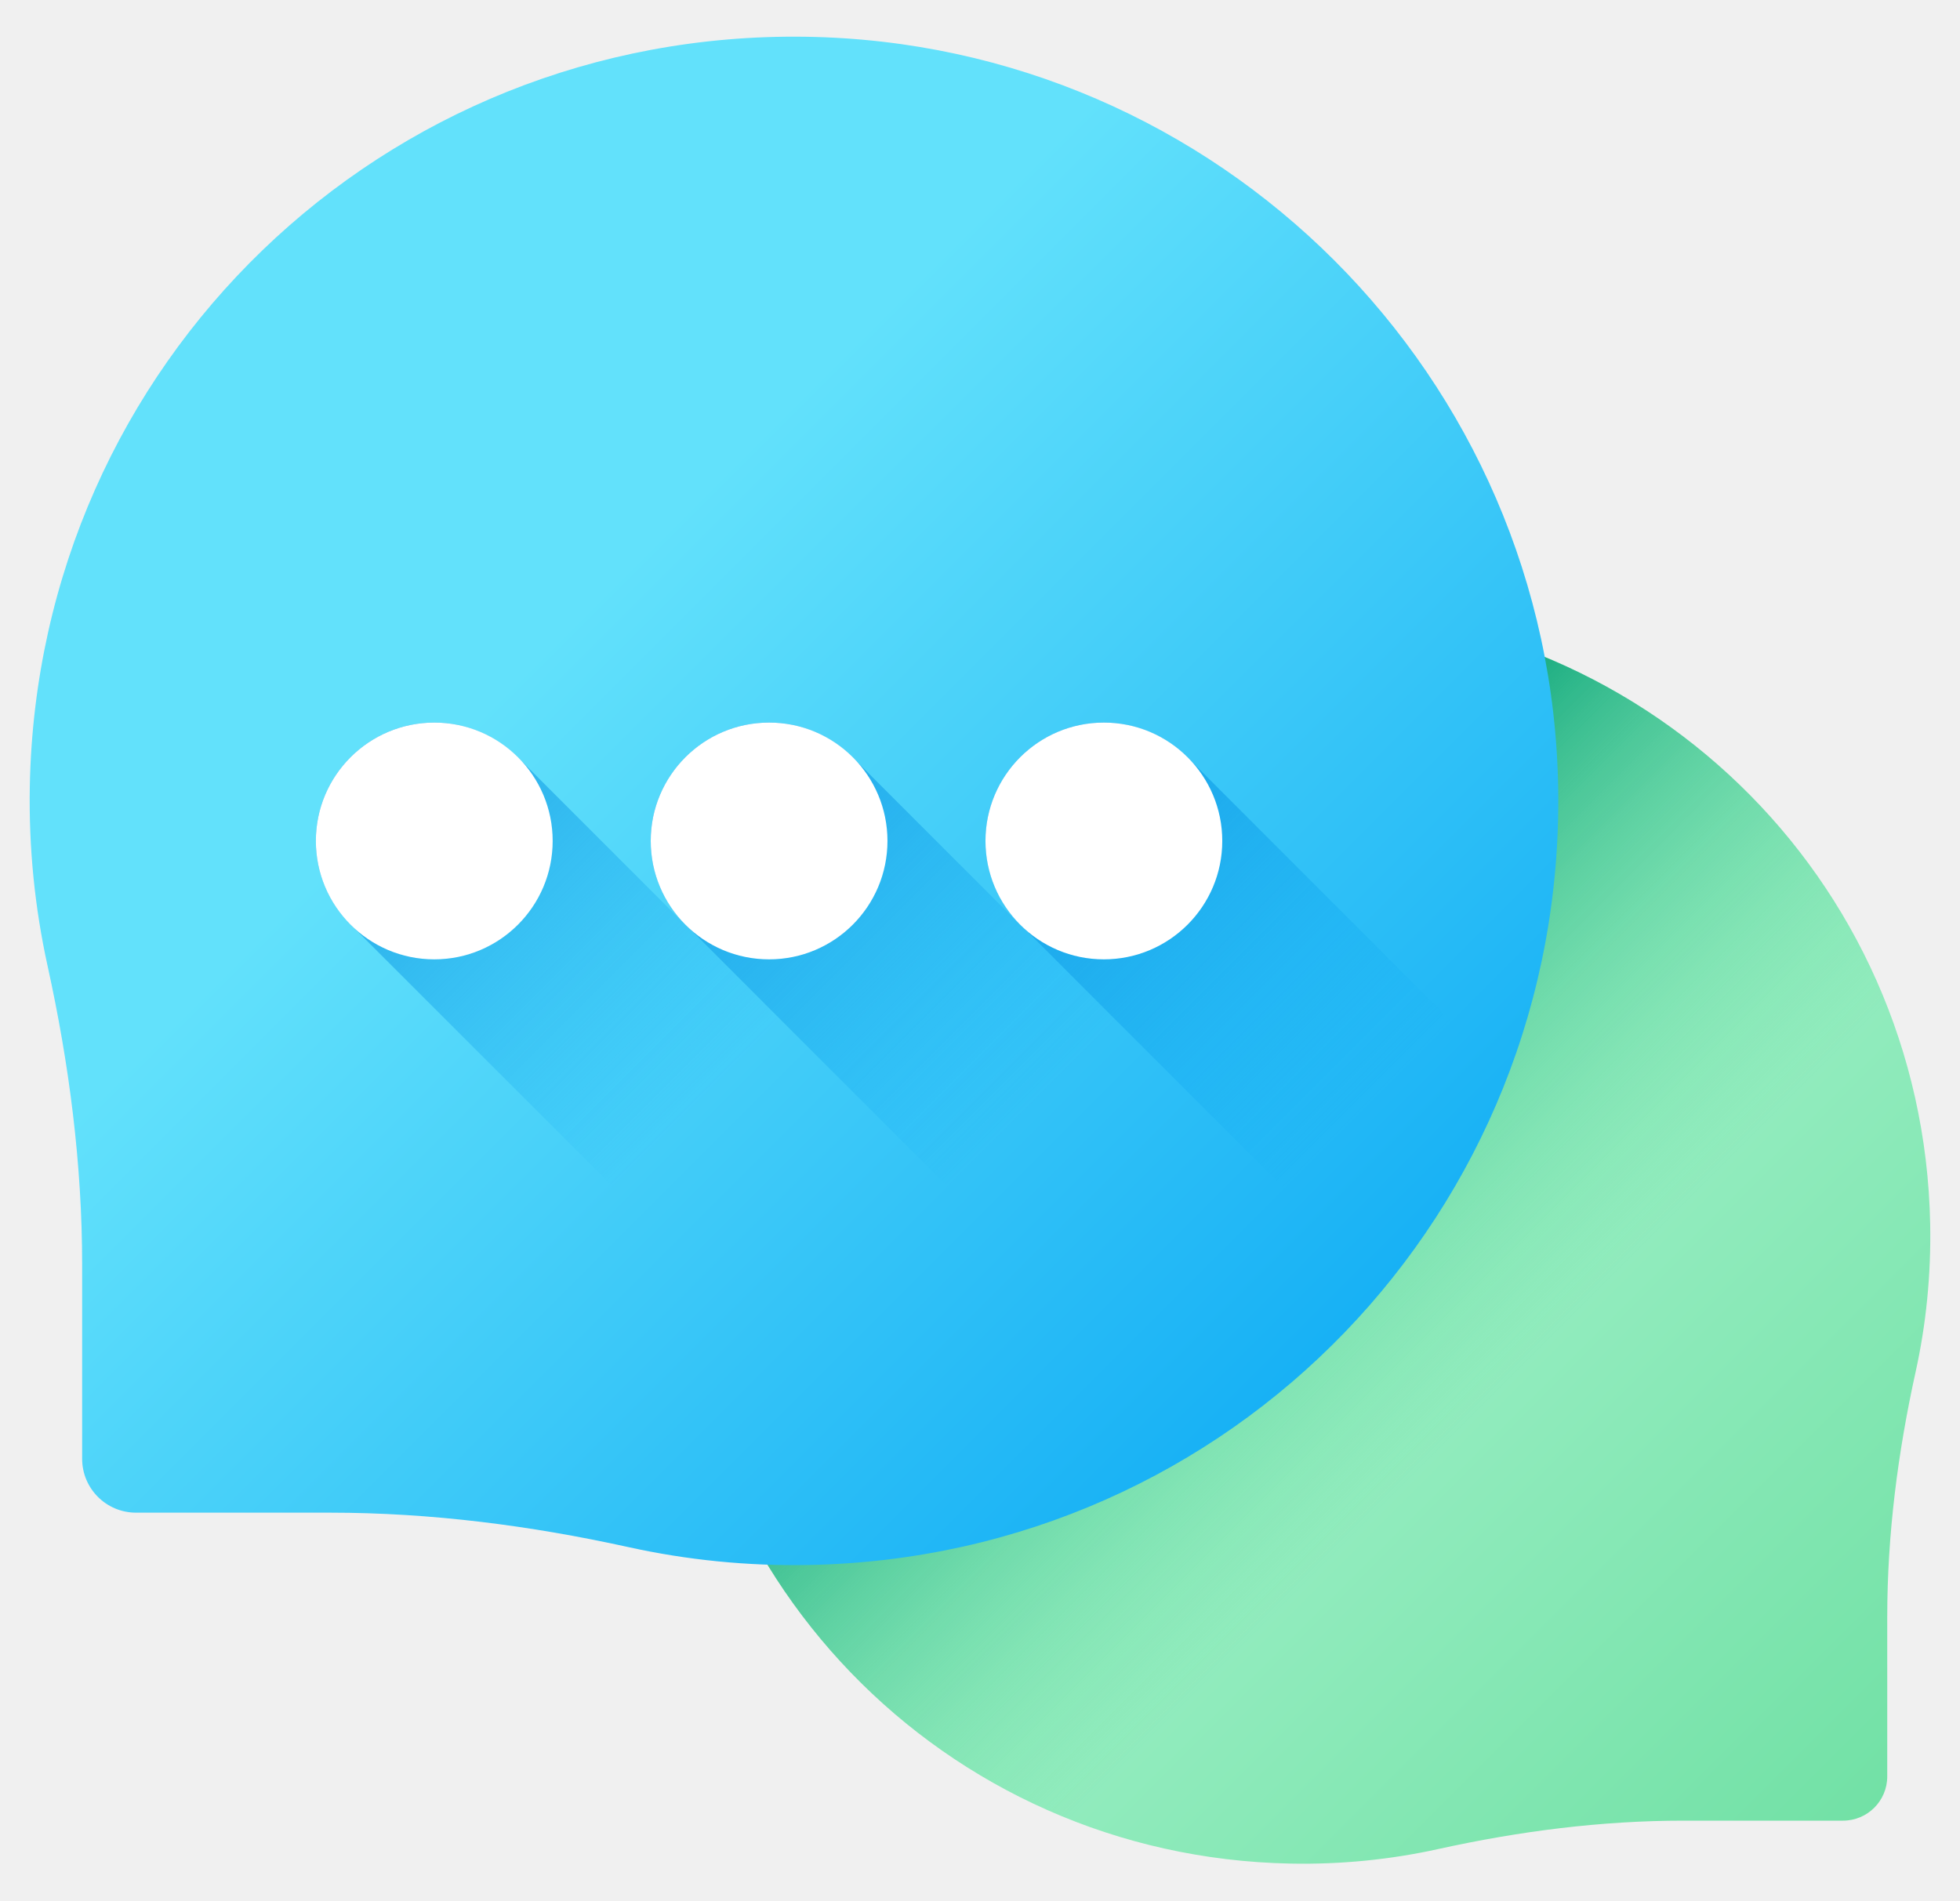
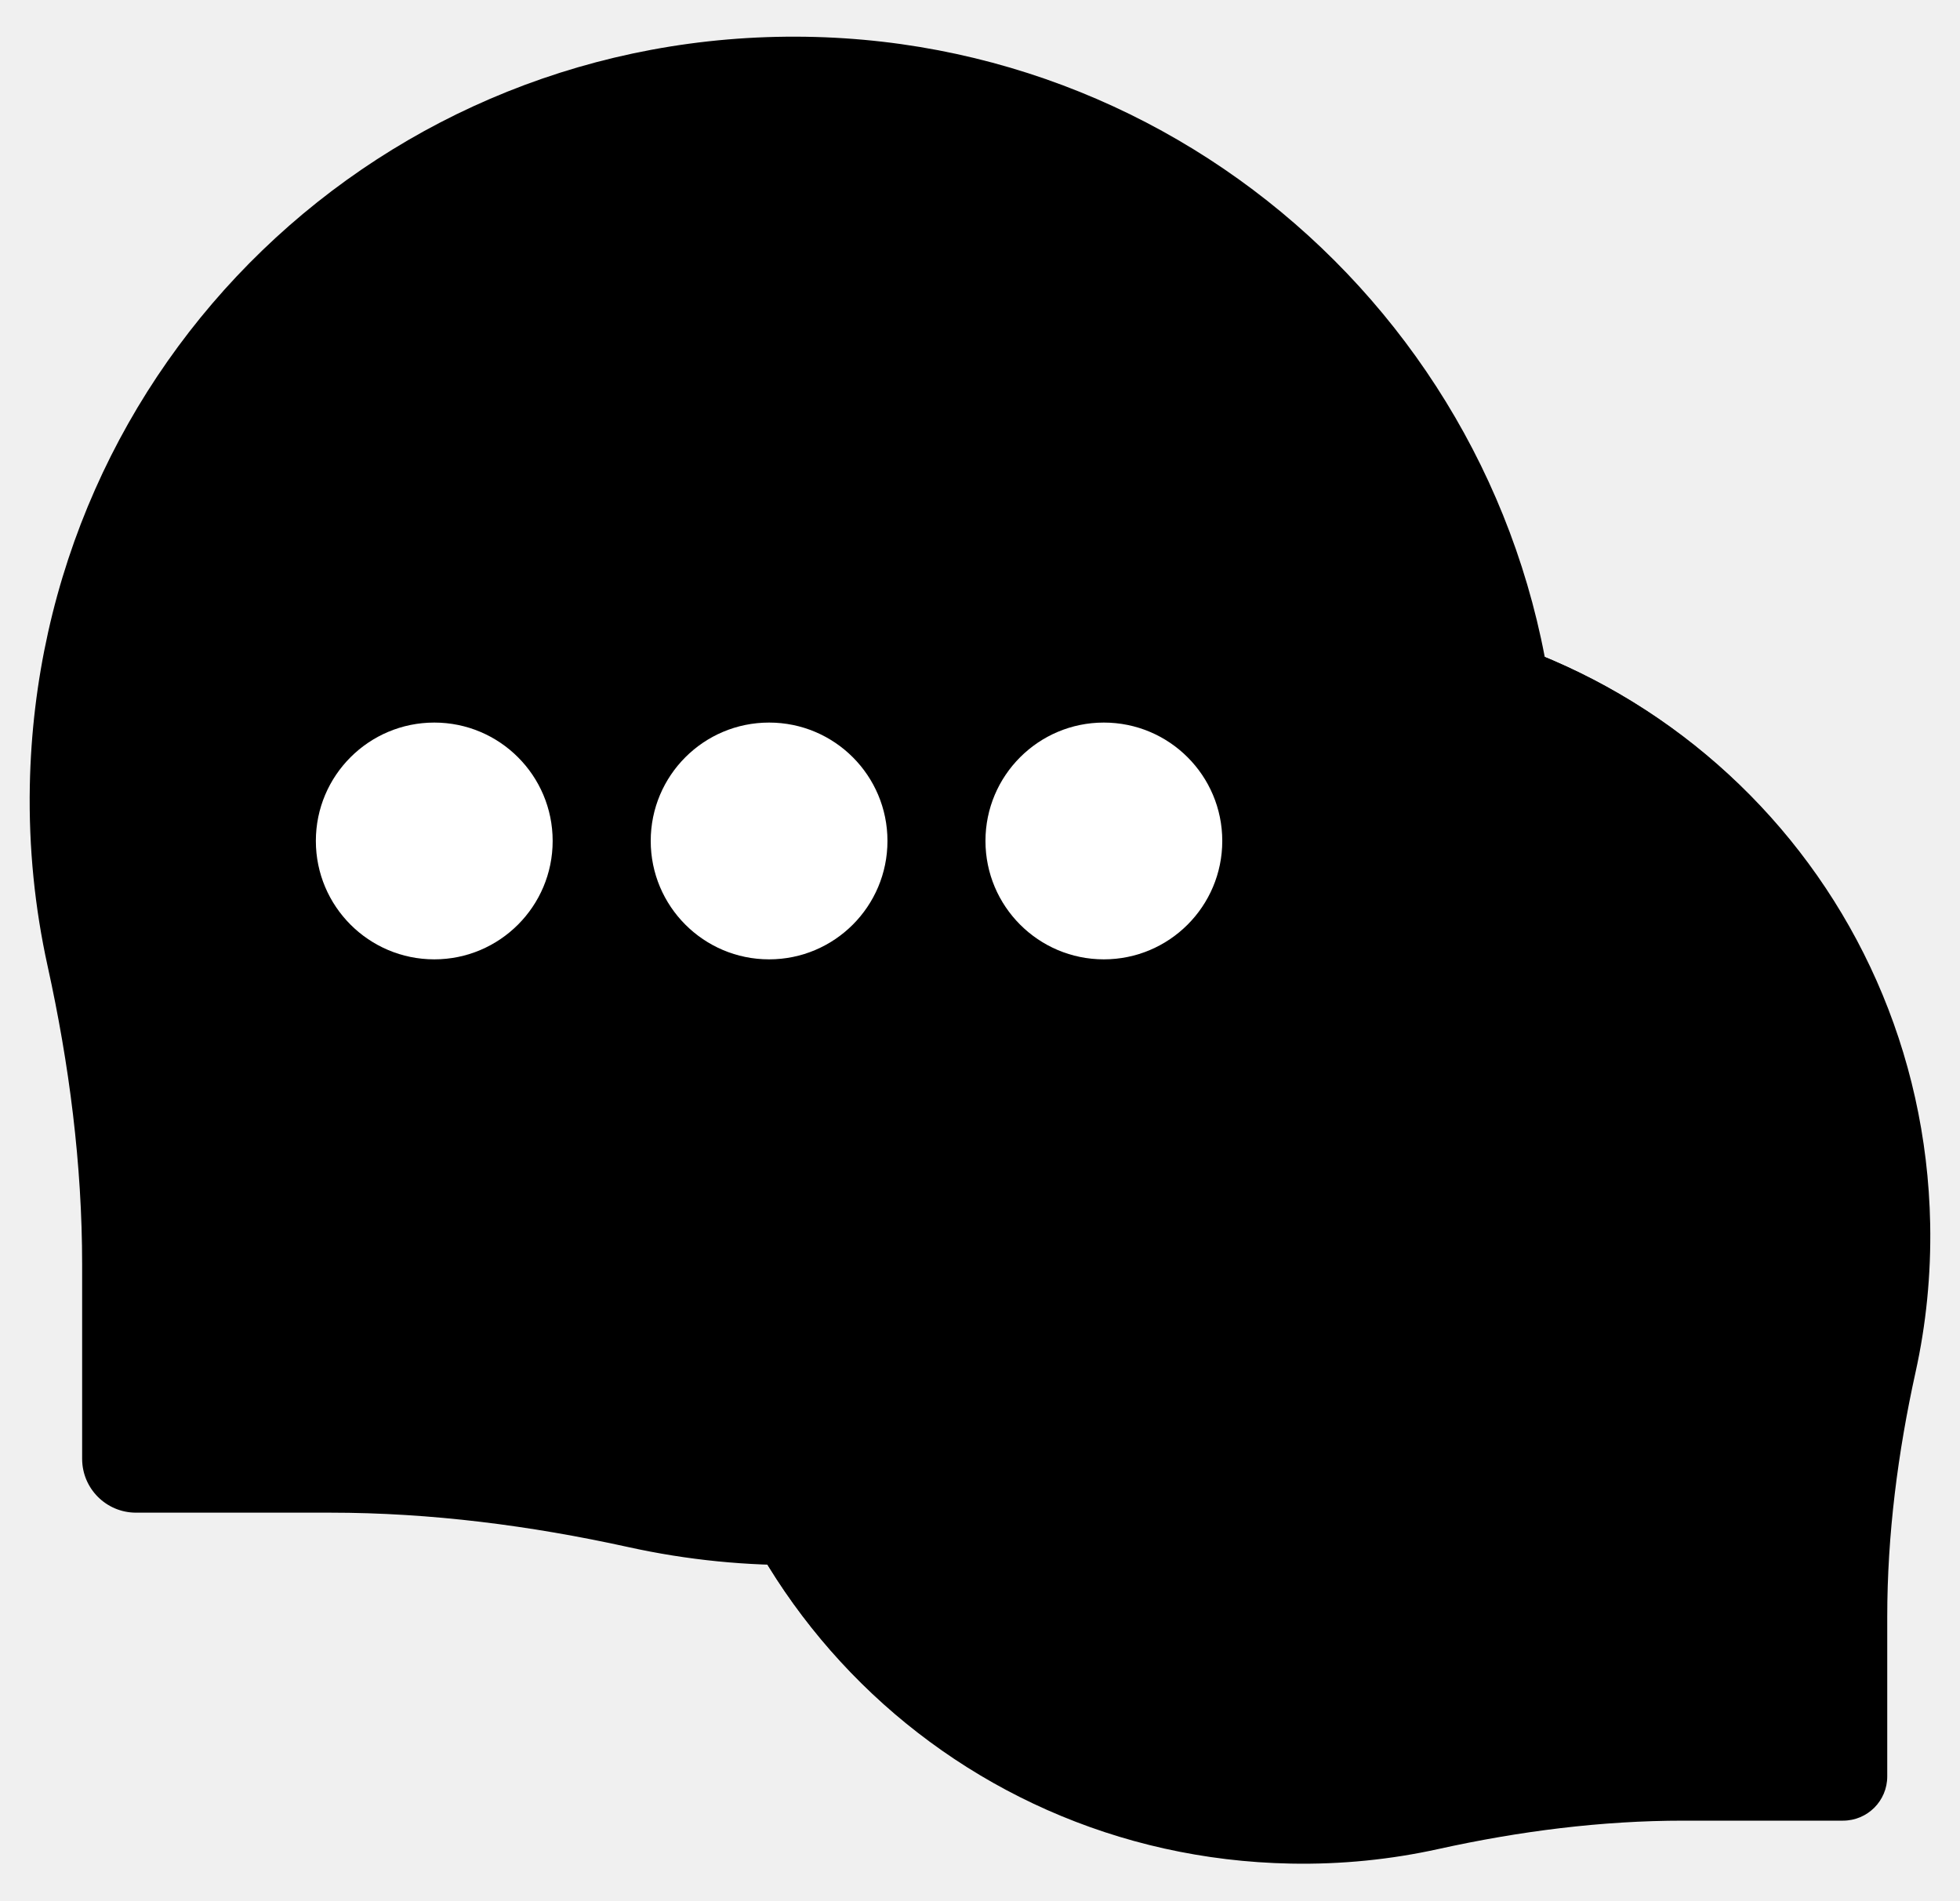
<svg xmlns="http://www.w3.org/2000/svg" width="33" height="32" viewBox="0 0 33 32" fill="none">
  <g clipPath="url(#clip0_4299_24227)">
    <path d="M21.773 10.258C27.616 10.169 32.385 14.768 32.498 20.61C32.514 21.468 32.429 22.303 32.252 23.104C31.953 24.46 31.775 25.84 31.775 27.229V29.913C31.775 30.324 31.442 30.657 31.03 30.657H28.346C26.957 30.657 25.578 30.835 24.221 31.134C23.421 31.311 22.586 31.397 21.728 31.38C15.886 31.267 11.287 26.498 11.376 20.655C11.463 14.952 16.07 10.345 21.773 10.258Z" fill="url(#paint0_linear_4299_24227)" />
    <path d="M21.773 10.258C27.616 10.169 32.385 14.768 32.498 20.61C32.514 21.468 32.429 22.303 32.252 23.104C31.953 24.46 31.775 25.84 31.775 27.229V29.913C31.775 30.324 31.442 30.657 31.03 30.657H28.346C26.957 30.657 25.578 30.835 24.221 31.134C23.421 31.311 22.586 31.397 21.728 31.38C15.886 31.267 11.287 26.498 11.376 20.655C11.463 14.952 16.07 10.345 21.773 10.258Z" fill="url(#paint1_linear_4299_24227)" />
    <path d="M13.569 0.619C6.45 0.511 0.64 6.113 0.502 13.231C0.482 14.276 0.587 15.293 0.802 16.269C1.166 17.921 1.383 19.602 1.383 21.294V24.564C1.383 25.065 1.789 25.471 2.29 25.471H5.56C7.252 25.471 8.933 25.688 10.585 26.052C11.561 26.267 12.578 26.372 13.623 26.352C20.741 26.214 26.343 20.404 26.235 13.286C26.129 6.338 20.517 0.725 13.569 0.619Z" fill="url(#paint2_linear_4299_24227)" />
    <path d="M8.762 12.796C8.398 12.41 7.884 12.167 7.312 12.167C6.211 12.167 5.318 13.06 5.318 14.161C5.318 14.733 5.561 15.247 5.947 15.611L10.247 19.91C10.61 20.297 11.125 20.539 11.697 20.539C12.798 20.539 13.69 19.647 13.69 18.546C13.69 17.974 13.448 17.459 13.062 17.096L8.762 12.796Z" fill="url(#paint3_linear_4299_24227)" />
    <path d="M7.312 16.154C8.412 16.154 9.305 15.261 9.305 14.16C9.305 13.059 8.412 12.167 7.312 12.167C6.211 12.167 5.318 13.059 5.318 14.16C5.318 15.261 6.211 16.154 7.312 16.154Z" fill="white" />
    <path d="M14.399 12.796C14.036 12.41 13.521 12.167 12.949 12.167C11.848 12.167 10.956 13.06 10.956 14.161C10.956 14.733 11.198 15.247 11.584 15.611L15.884 19.91C16.248 20.297 16.762 20.539 17.334 20.539C18.435 20.539 19.328 19.647 19.328 18.546C19.328 17.974 19.085 17.459 18.699 17.096L14.399 12.796Z" fill="url(#paint4_linear_4299_24227)" />
    <path d="M12.949 16.154C14.05 16.154 14.942 15.261 14.942 14.16C14.942 13.059 14.05 12.167 12.949 12.167C11.848 12.167 10.956 13.059 10.956 14.16C10.956 15.261 11.848 16.154 12.949 16.154Z" fill="white" />
    <path d="M20.036 12.796C19.672 12.41 19.158 12.167 18.585 12.167C17.485 12.167 16.592 13.06 16.592 14.161C16.592 14.733 16.835 15.247 17.221 15.611L21.521 19.91C21.884 20.297 22.399 20.539 22.971 20.539C24.072 20.539 24.964 19.647 24.964 18.546C24.964 17.974 24.722 17.459 24.335 17.096L20.036 12.796Z" fill="url(#paint5_linear_4299_24227)" />
    <path d="M18.585 16.154C19.686 16.154 20.579 15.261 20.579 14.16C20.579 13.059 19.686 12.167 18.585 12.167C17.485 12.167 16.592 13.059 16.592 14.16C16.592 15.261 17.485 16.154 18.585 16.154Z" fill="white" />
  </g>
  <defs>
    <linearGradient id="paint0_linear_4299_24227" x1="19.805" y1="18.688" x2="35.313" y2="34.196" gradientUnits="userSpaceOnUse">
-       <stop stop-color="#A7F3CE" />
-       <stop offset="1" stop-color="#61DB99" />
+       <stop stopColor="#A7F3CE" />
+       <stop offset="1" stopColor="#61DB99" />
    </linearGradient>
    <linearGradient id="paint1_linear_4299_24227" x1="24.881" y1="23.764" x2="18.294" y2="17.178" gradientUnits="userSpaceOnUse">
-       <stop stop-color="#61DB99" stop-opacity="0" />
-       <stop offset="1" stop-color="#009E74" />
+       <stop stopColor="#61DB99" stop-opacity="0" />
+       <stop offset="1" stopColor="#009E74" />
    </linearGradient>
    <linearGradient id="paint2_linear_4299_24227" x1="8.667" y1="11.406" x2="25.04" y2="27.779" gradientUnits="userSpaceOnUse">
-       <stop stop-color="#62E1FB" />
-       <stop offset="1" stop-color="#00A2F3" />
+       <stop stopColor="#62E1FB" />
+       <stop offset="1" stopColor="#00A2F3" />
    </linearGradient>
    <linearGradient id="paint3_linear_4299_24227" x1="11.745" y1="18.595" x2="3.125" y2="9.974" gradientUnits="userSpaceOnUse">
-       <stop stop-color="#00A2F3" stop-opacity="0" />
-       <stop offset="1" stop-color="#0075CD" />
+       <stop stopColor="#00A2F3" stop-opacity="0" />
+       <stop offset="1" stopColor="#0075CD" />
    </linearGradient>
    <linearGradient id="paint4_linear_4299_24227" x1="17.382" y1="18.595" x2="8.762" y2="9.974" gradientUnits="userSpaceOnUse">
-       <stop stop-color="#00A2F3" stop-opacity="0" />
-       <stop offset="1" stop-color="#0075CD" />
+       <stop stopColor="#00A2F3" stop-opacity="0" />
+       <stop offset="1" stopColor="#0075CD" />
    </linearGradient>
    <linearGradient id="paint5_linear_4299_24227" x1="23.019" y1="18.595" x2="14.399" y2="9.974" gradientUnits="userSpaceOnUse">
-       <stop stop-color="#00A2F3" stop-opacity="0" />
-       <stop offset="1" stop-color="#0075CD" />
+       <stop stopColor="#00A2F3" stop-opacity="0" />
+       <stop offset="1" stopColor="#0075CD" />
    </linearGradient>
    <clipPath id="clip0_4299_24227">
      <rect width="32" height="32" fill="white" transform="translate(0.5)" />
    </clipPath>
  </defs>
</svg>
